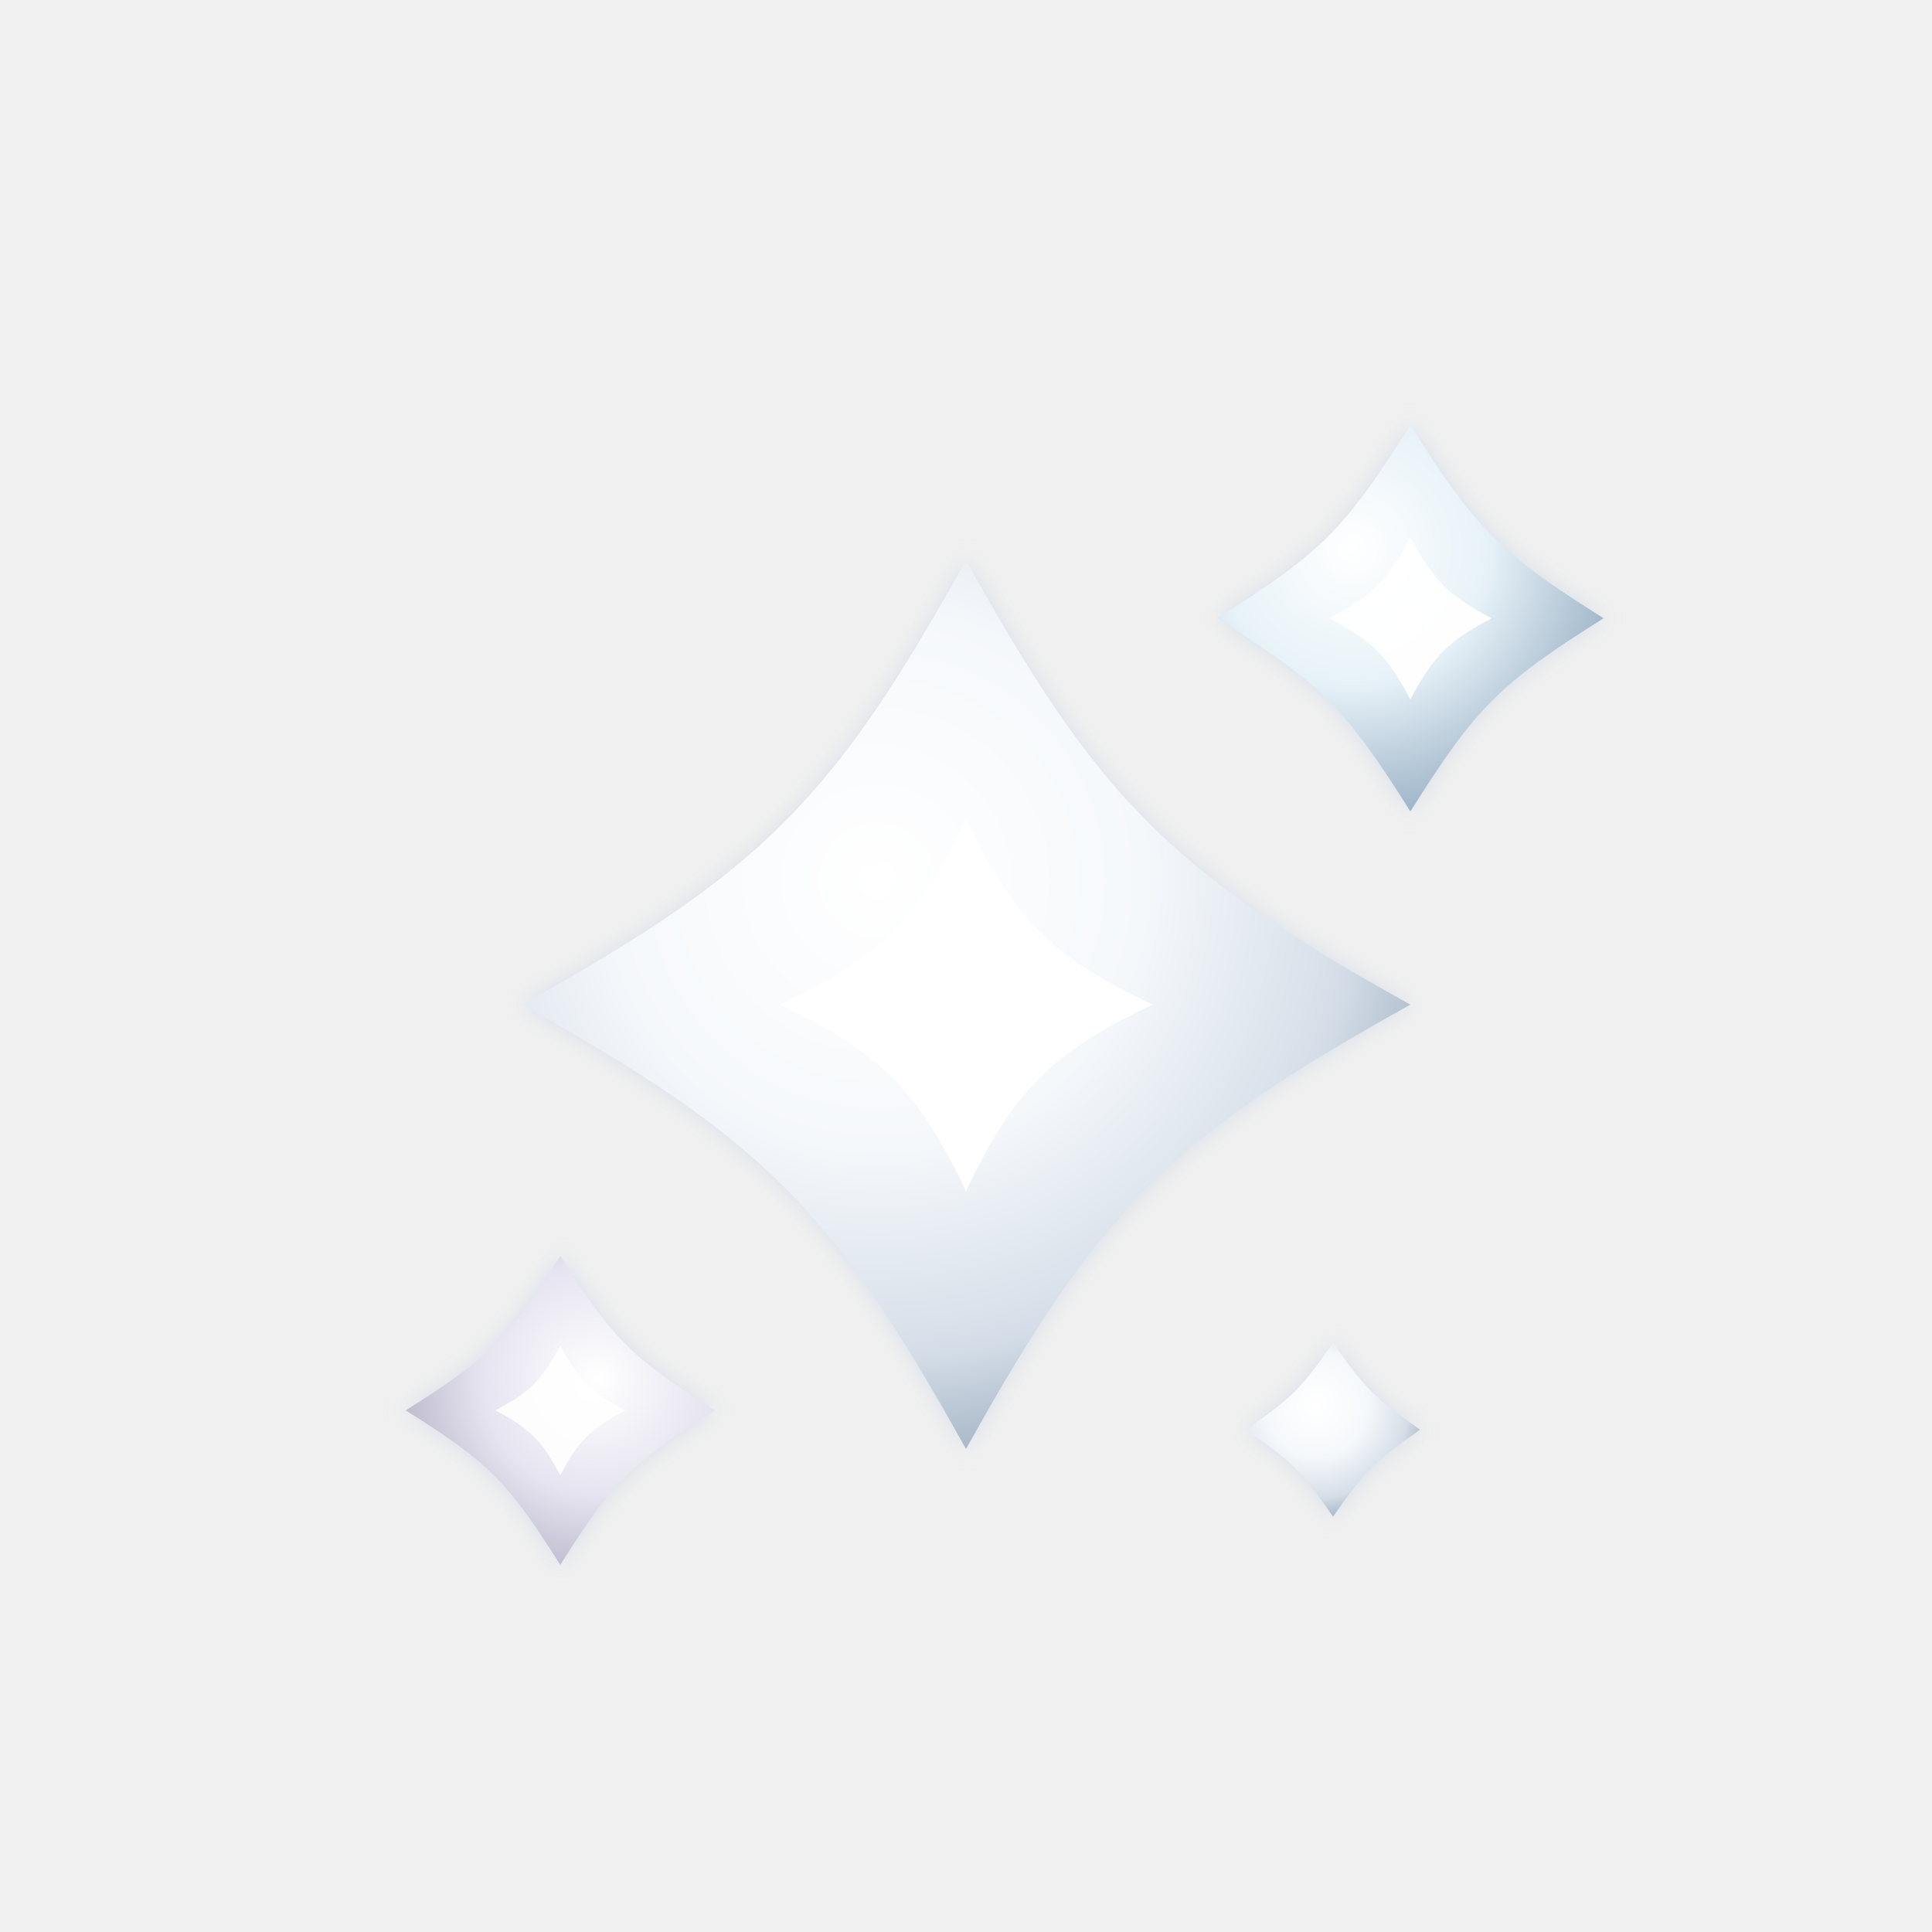
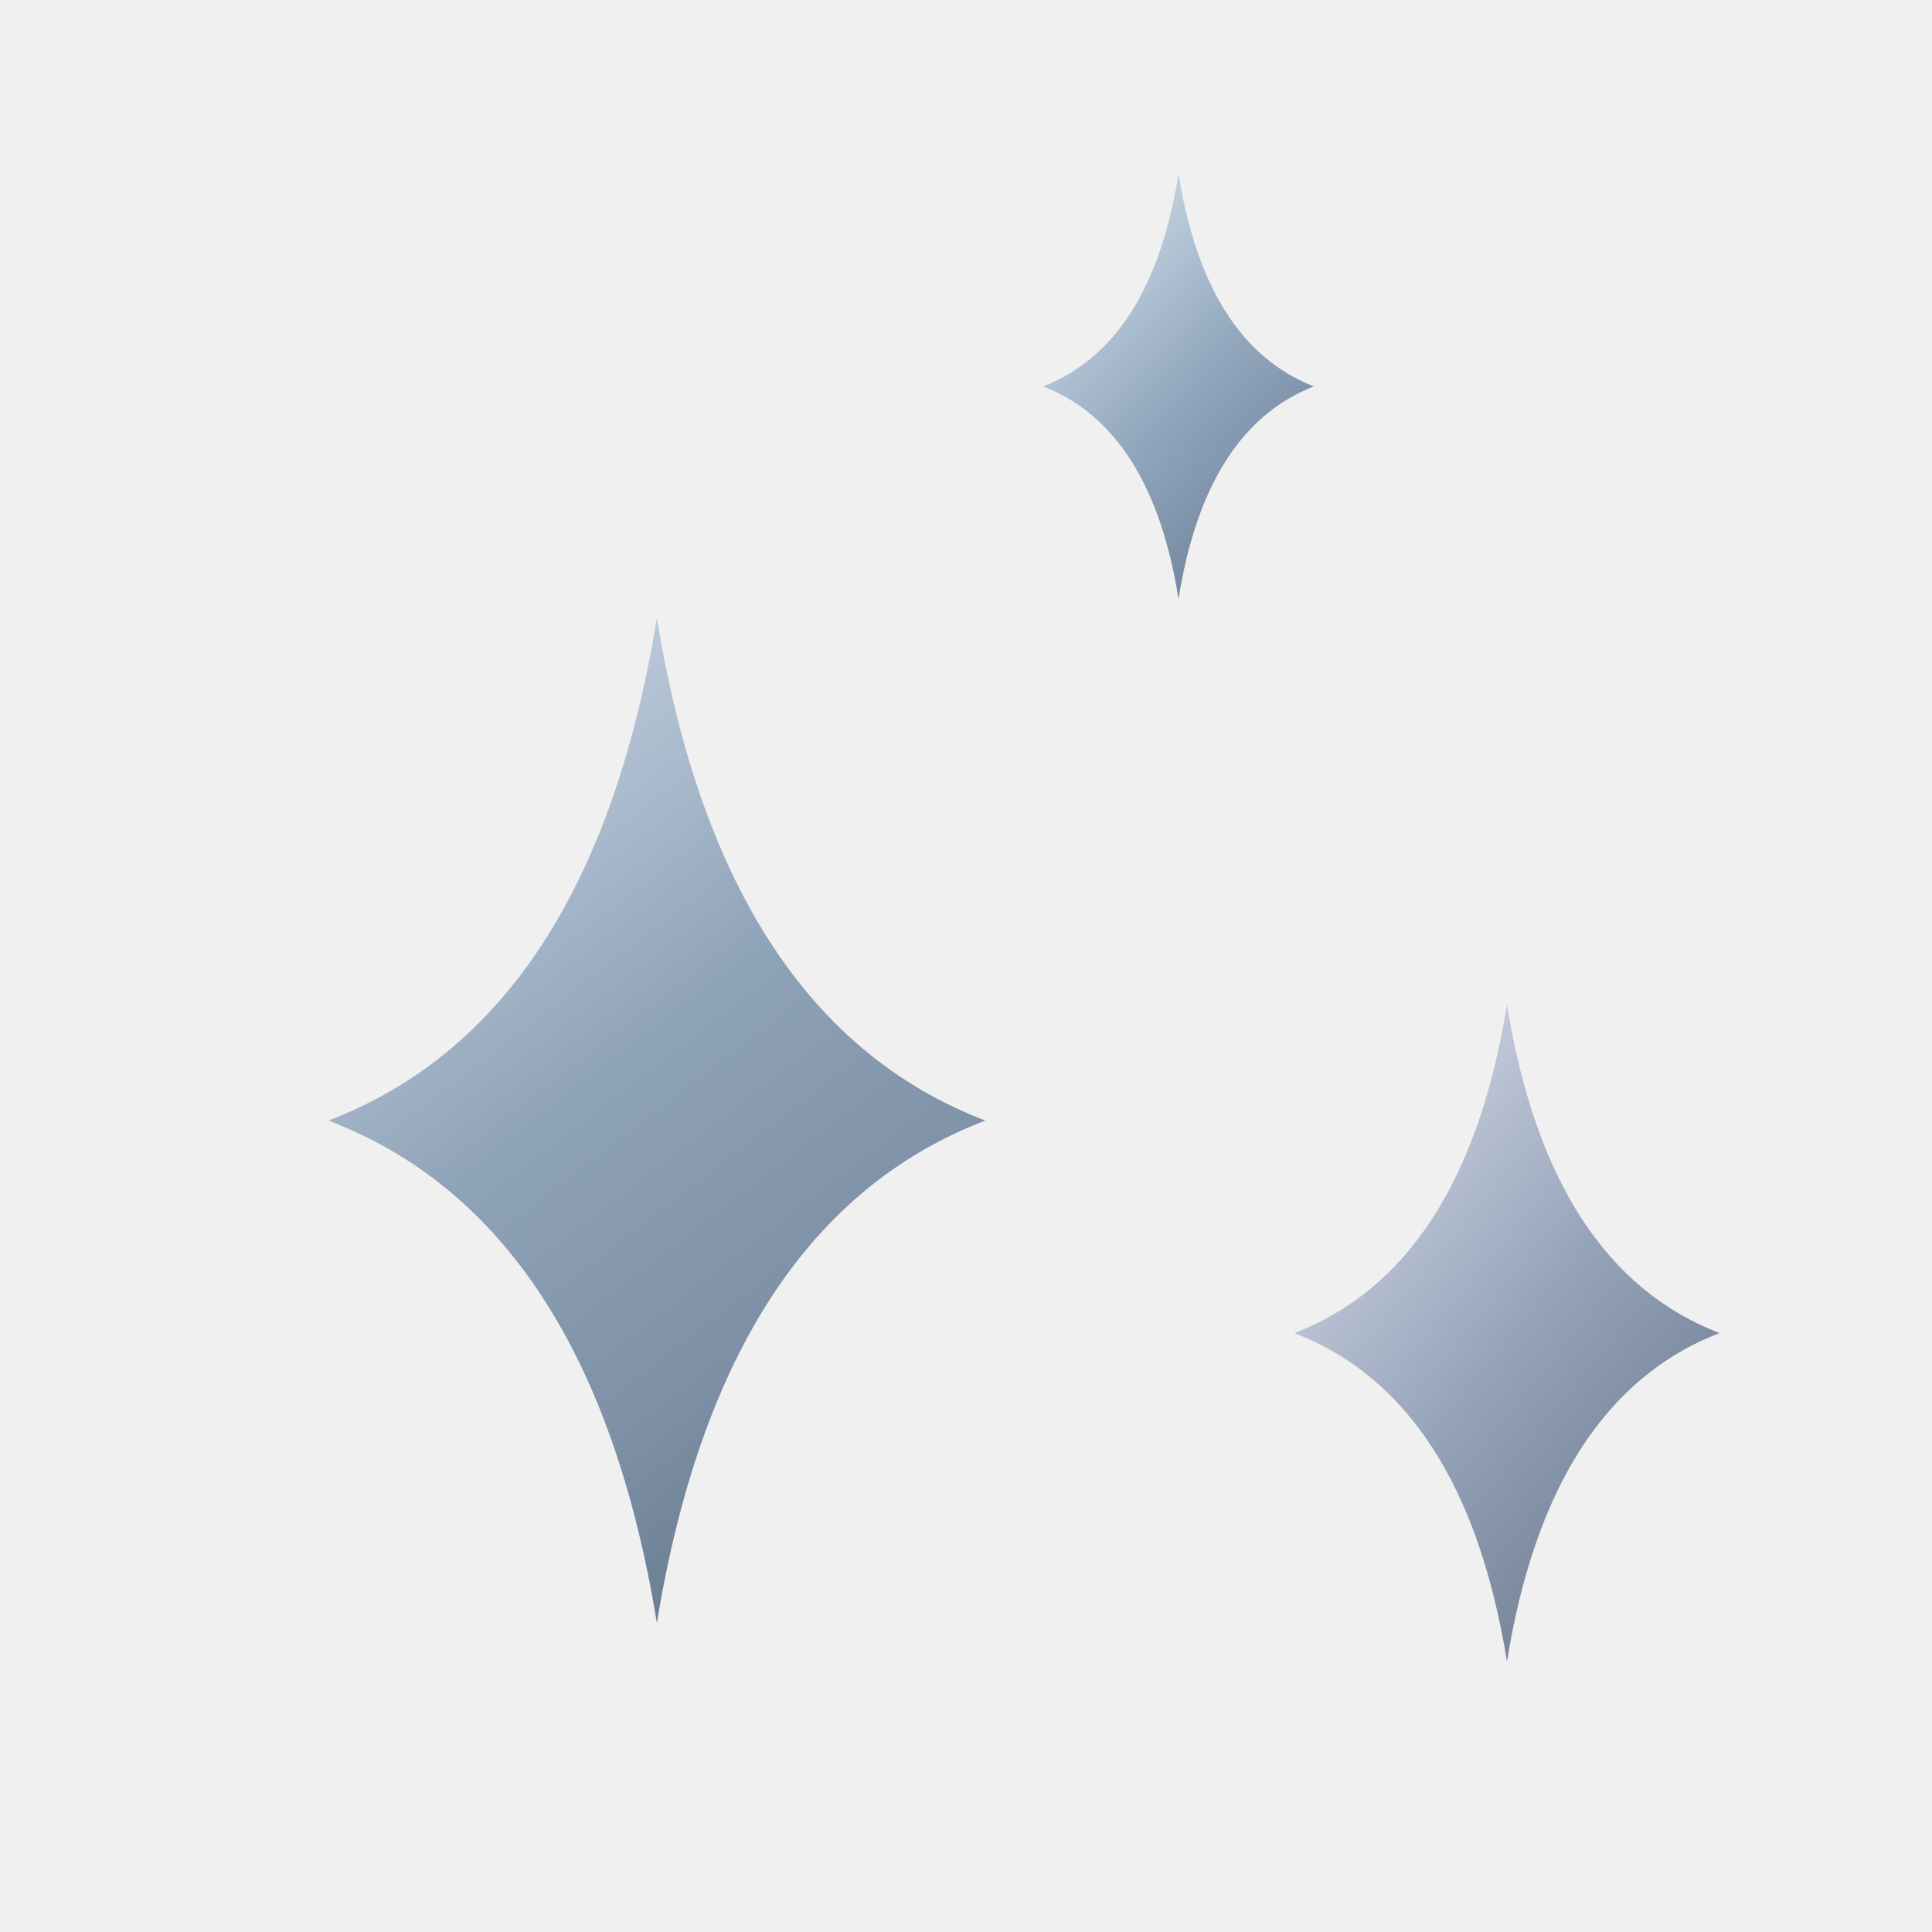
<svg xmlns="http://www.w3.org/2000/svg" viewBox="0 0 200 200" width="200" height="200" fill="none" aria-hidden="true">
  <defs>
-     <radialGradient id="silver" cx="0.4" cy="0.36" r="0.72">
-       <stop offset="0" stop-color="#ffffff" />
-       <stop offset="0.42" stop-color="#f5f8fb" />
-       <stop offset="0.74" stop-color="#d5dee8" />
-       <stop offset="1" stop-color="#8ea0b4" />
-     </radialGradient>
-     <radialGradient id="ice" cx="0.35" cy="0.32" r="0.7">
-       <stop offset="0" stop-color="#ffffff" />
-       <stop offset="0.5" stop-color="#e7f2f8" />
-       <stop offset="1" stop-color="#9eb4c8" />
-     </radialGradient>
-     <radialGradient id="lilac" cx="0.62" cy="0.4" r="0.68">
-       <stop offset="0" stop-color="#ffffff" />
-       <stop offset="0.55" stop-color="#e6e4f0" />
-       <stop offset="1" stop-color="#b7b4c8" />
-     </radialGradient>
-     <filter id="glint" x="-60%" y="-60%" width="220%" height="220%">
-       <feGaussianBlur stdDeviation="1.15" />
-     </filter>
+     <linearGradient id="sMain" x1="0.28" y1="0" x2="0.78" y2="1">
+       <stop offset="0" stop-color="#c5d3e2" />
+       <stop offset="0.42" stop-color="#8fa3b8" />
+       <stop offset="0.72" stop-color="#7d90a6" />
+       <stop offset="1" stop-color="#5e7288" />
+     </linearGradient>
+     <linearGradient id="sSmall" x1="0.2" y1="0" x2="0.85" y2="1">
+       <stop offset="0" stop-color="#d0deea" />
+       <stop offset="0.5" stop-color="#93a8be" />
+       <stop offset="1" stop-color="#667c94" />
+     </linearGradient>
+     <linearGradient id="sMid" x1="0.15" y1="0.05" x2="0.9" y2="1">
+       <stop offset="0" stop-color="#d4d8e6" />
+       <stop offset="0.48" stop-color="#96a4ba" />
+       <stop offset="1" stop-color="#667488" />
+     </linearGradient>
  </defs>
-   <g fill="#d5dee8" filter="url(#glint)" opacity="0.9">
-     <path d="M 100.00 58.00 C 113.80 82.84 121.16 90.20 146.00 104.00 C 121.16 117.80 113.80 125.16 100.00 150.00 C 86.20 125.16 78.84 117.80 54.00 104.00 C 78.84 90.20 86.20 82.84 100.00 58.00 Z" />
-     <path d="M 146.00 44.00 C 152.80 54.80 155.20 57.20 166.00 64.00 C 155.20 70.80 152.80 73.20 146.00 84.00 C 139.20 73.20 136.80 70.80 126.00 64.00 C 136.80 57.20 139.20 54.80 146.00 44.00 Z" />
-     <path d="M 58.00 130.00 C 63.44 138.64 65.36 140.56 74.00 146.00 C 65.36 151.44 63.44 153.36 58.00 162.00 C 52.56 153.36 50.64 151.44 42.00 146.00 C 50.64 140.56 52.56 138.64 58.00 130.00 Z" />
-     <path d="M 138.00 139.00 C 141.42 143.86 142.14 144.58 147.00 148.00 C 142.14 151.42 141.42 152.14 138.00 157.00 C 134.58 152.14 133.86 151.42 129.00 148.00 C 133.86 144.58 134.58 143.86 138.00 139.00 Z" />
-   </g>
-   <path fill="url(#silver)" d="M 100.00 58.00 C 113.80 82.84 121.16 90.20 146.00 104.00 C 121.16 117.80 113.80 125.16 100.00 150.00 C 86.20 125.16 78.84 117.80 54.00 104.00 C 78.84 90.20 86.20 82.84 100.00 58.00 Z" />
-   <path fill="url(#ice)" d="M 146.00 44.00 C 152.80 54.80 155.20 57.20 166.00 64.00 C 155.20 70.80 152.80 73.20 146.00 84.00 C 139.20 73.20 136.80 70.80 126.00 64.00 C 136.80 57.20 139.20 54.80 146.00 44.00 Z" />
-   <path fill="url(#lilac)" d="M 58.00 130.00 C 63.44 138.64 65.36 140.56 74.00 146.00 C 65.36 151.44 63.44 153.36 58.00 162.00 C 52.56 153.36 50.64 151.44 42.00 146.00 C 50.64 140.56 52.56 138.64 58.00 130.00 Z" />
-   <path fill="url(#silver)" d="M 138.00 139.00 C 141.42 143.86 142.14 144.58 147.00 148.00 C 142.14 151.42 141.42 152.14 138.00 157.00 C 134.58 152.14 133.86 151.42 129.00 148.00 C 133.86 144.58 134.58 143.86 138.00 139.00 Z" />
-   <g fill="#ffffff">
-     <path d="M 100.00 84.68 C 104.93 95.11 108.89 99.07 119.32 104.00 C 108.89 108.93 104.93 112.89 100.00 123.32 C 95.07 112.89 91.11 108.93 80.68 104.00 C 91.11 99.07 95.07 95.11 100.00 84.68 Z" />
-     <path opacity="0.95" d="M 146.00 55.60 C 148.43 60.14 149.86 61.57 154.40 64.00 C 149.86 66.43 148.43 67.86 146.00 72.40 C 143.57 67.86 142.14 66.43 137.60 64.00 C 142.14 61.57 143.57 60.14 146.00 55.60 Z" />
-     <path opacity="0.9" d="M 58.00 139.28 C 59.94 142.91 61.09 144.06 64.72 146.00 C 61.09 147.94 59.94 149.09 58.00 152.72 C 56.06 149.09 54.91 147.94 51.28 146.00 C 54.91 144.06 56.06 142.91 58.00 139.28 Z" />
-     <circle cx="100" cy="104" r="2.2" />
-     <circle cx="146" cy="64" r="1.15" opacity="0.9" />
-   </g>
+   <path fill="url(#sMain)" d="M 68.00 64.00 Q 74.80 105.60 102.00 116.00 Q 74.80 126.40 68.00 168.00 Q 61.20 126.40 34.00 116.00 Q 61.20 105.60 68.00 64.00 Z" />
+   <path fill="url(#sSmall)" d="M 122.00 18.00 Q 124.80 35.60 136.00 40.00 Q 124.80 44.40 122.00 62.00 Q 119.20 44.40 108.00 40.00 Q 119.20 35.60 122.00 18.00 Z" />
+   <path fill="url(#sMid)" d="M 156.00 104.00 Q 160.40 131.20 178.00 138.00 Q 160.40 144.80 156.00 172.00 Q 151.60 144.80 134.00 138.00 Q 151.60 131.20 156.00 104.00 Z" />
</svg>
